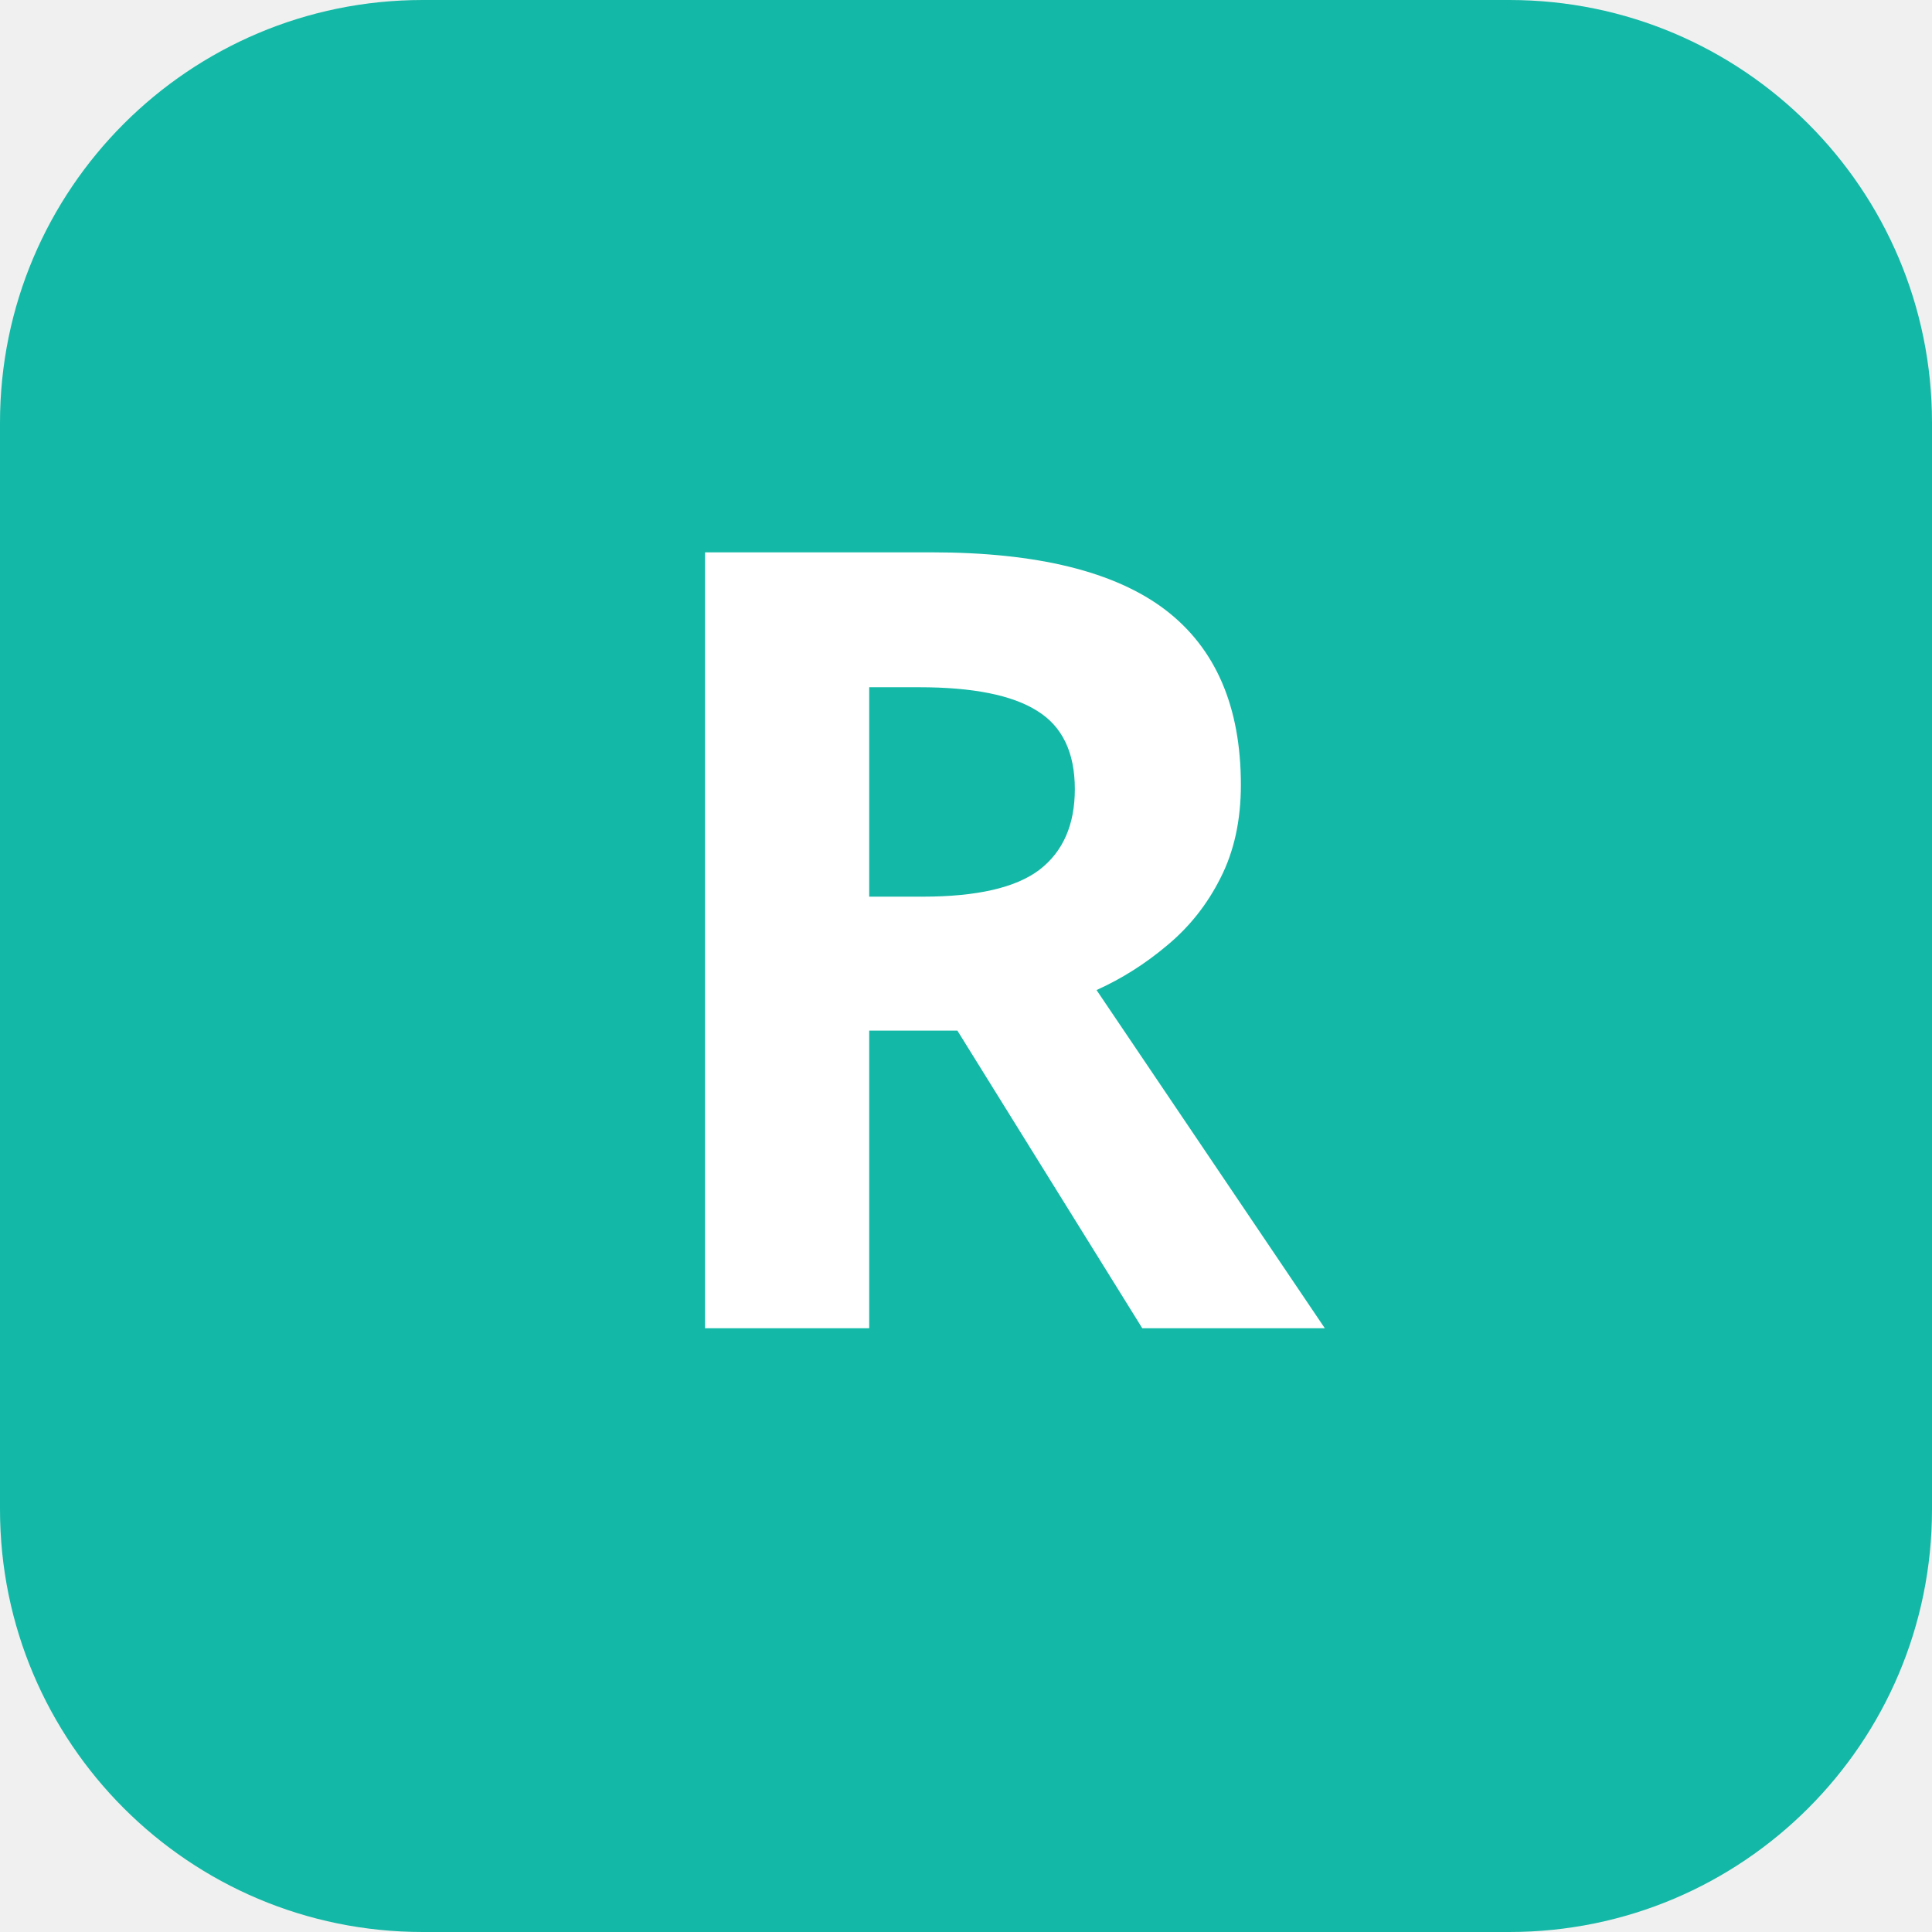
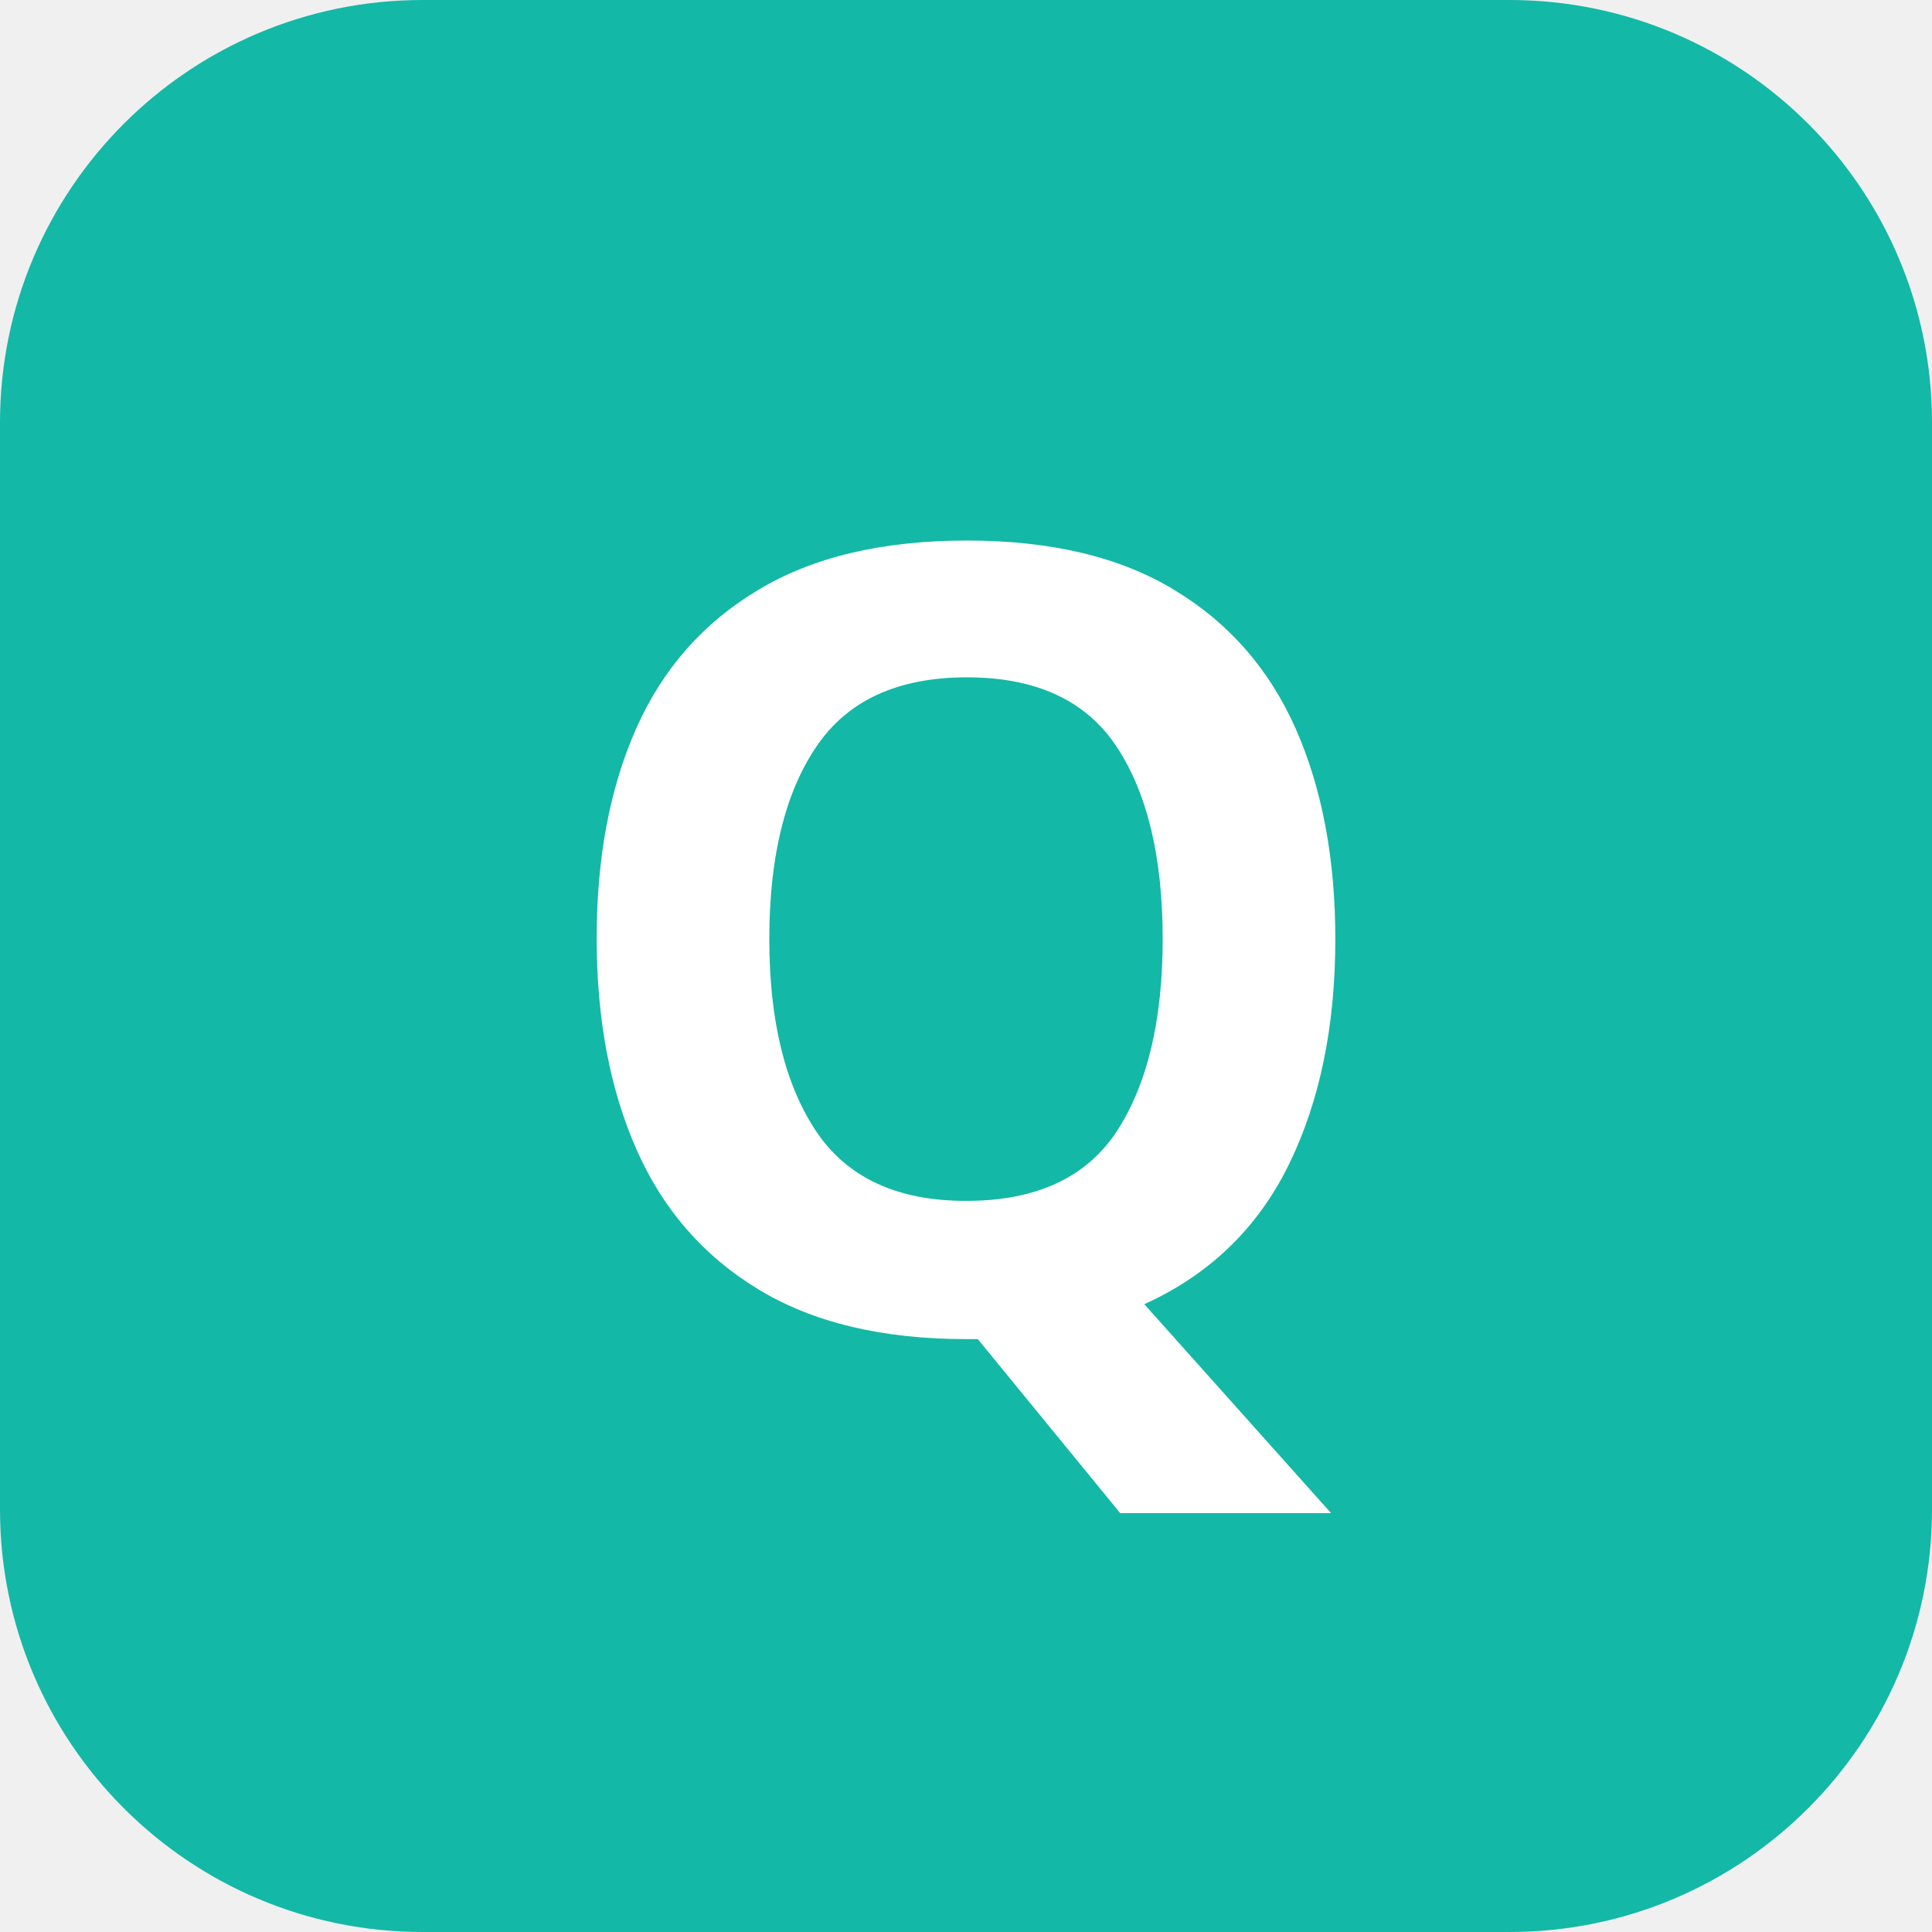
<svg xmlns="http://www.w3.org/2000/svg" viewBox="0 0 64 64">
  <rect width="64" height="64" rx="14" fill="#14b8a6" />
-   <text x="32" y="44" text-anchor="middle" font-family="system-ui" font-size="36" font-weight="700" fill="white">R</text>
+   <text x="32" y="44" text-anchor="middle" font-family="system-ui" font-size="36" font-weight="700" fill="white">Q</text>
</svg>
